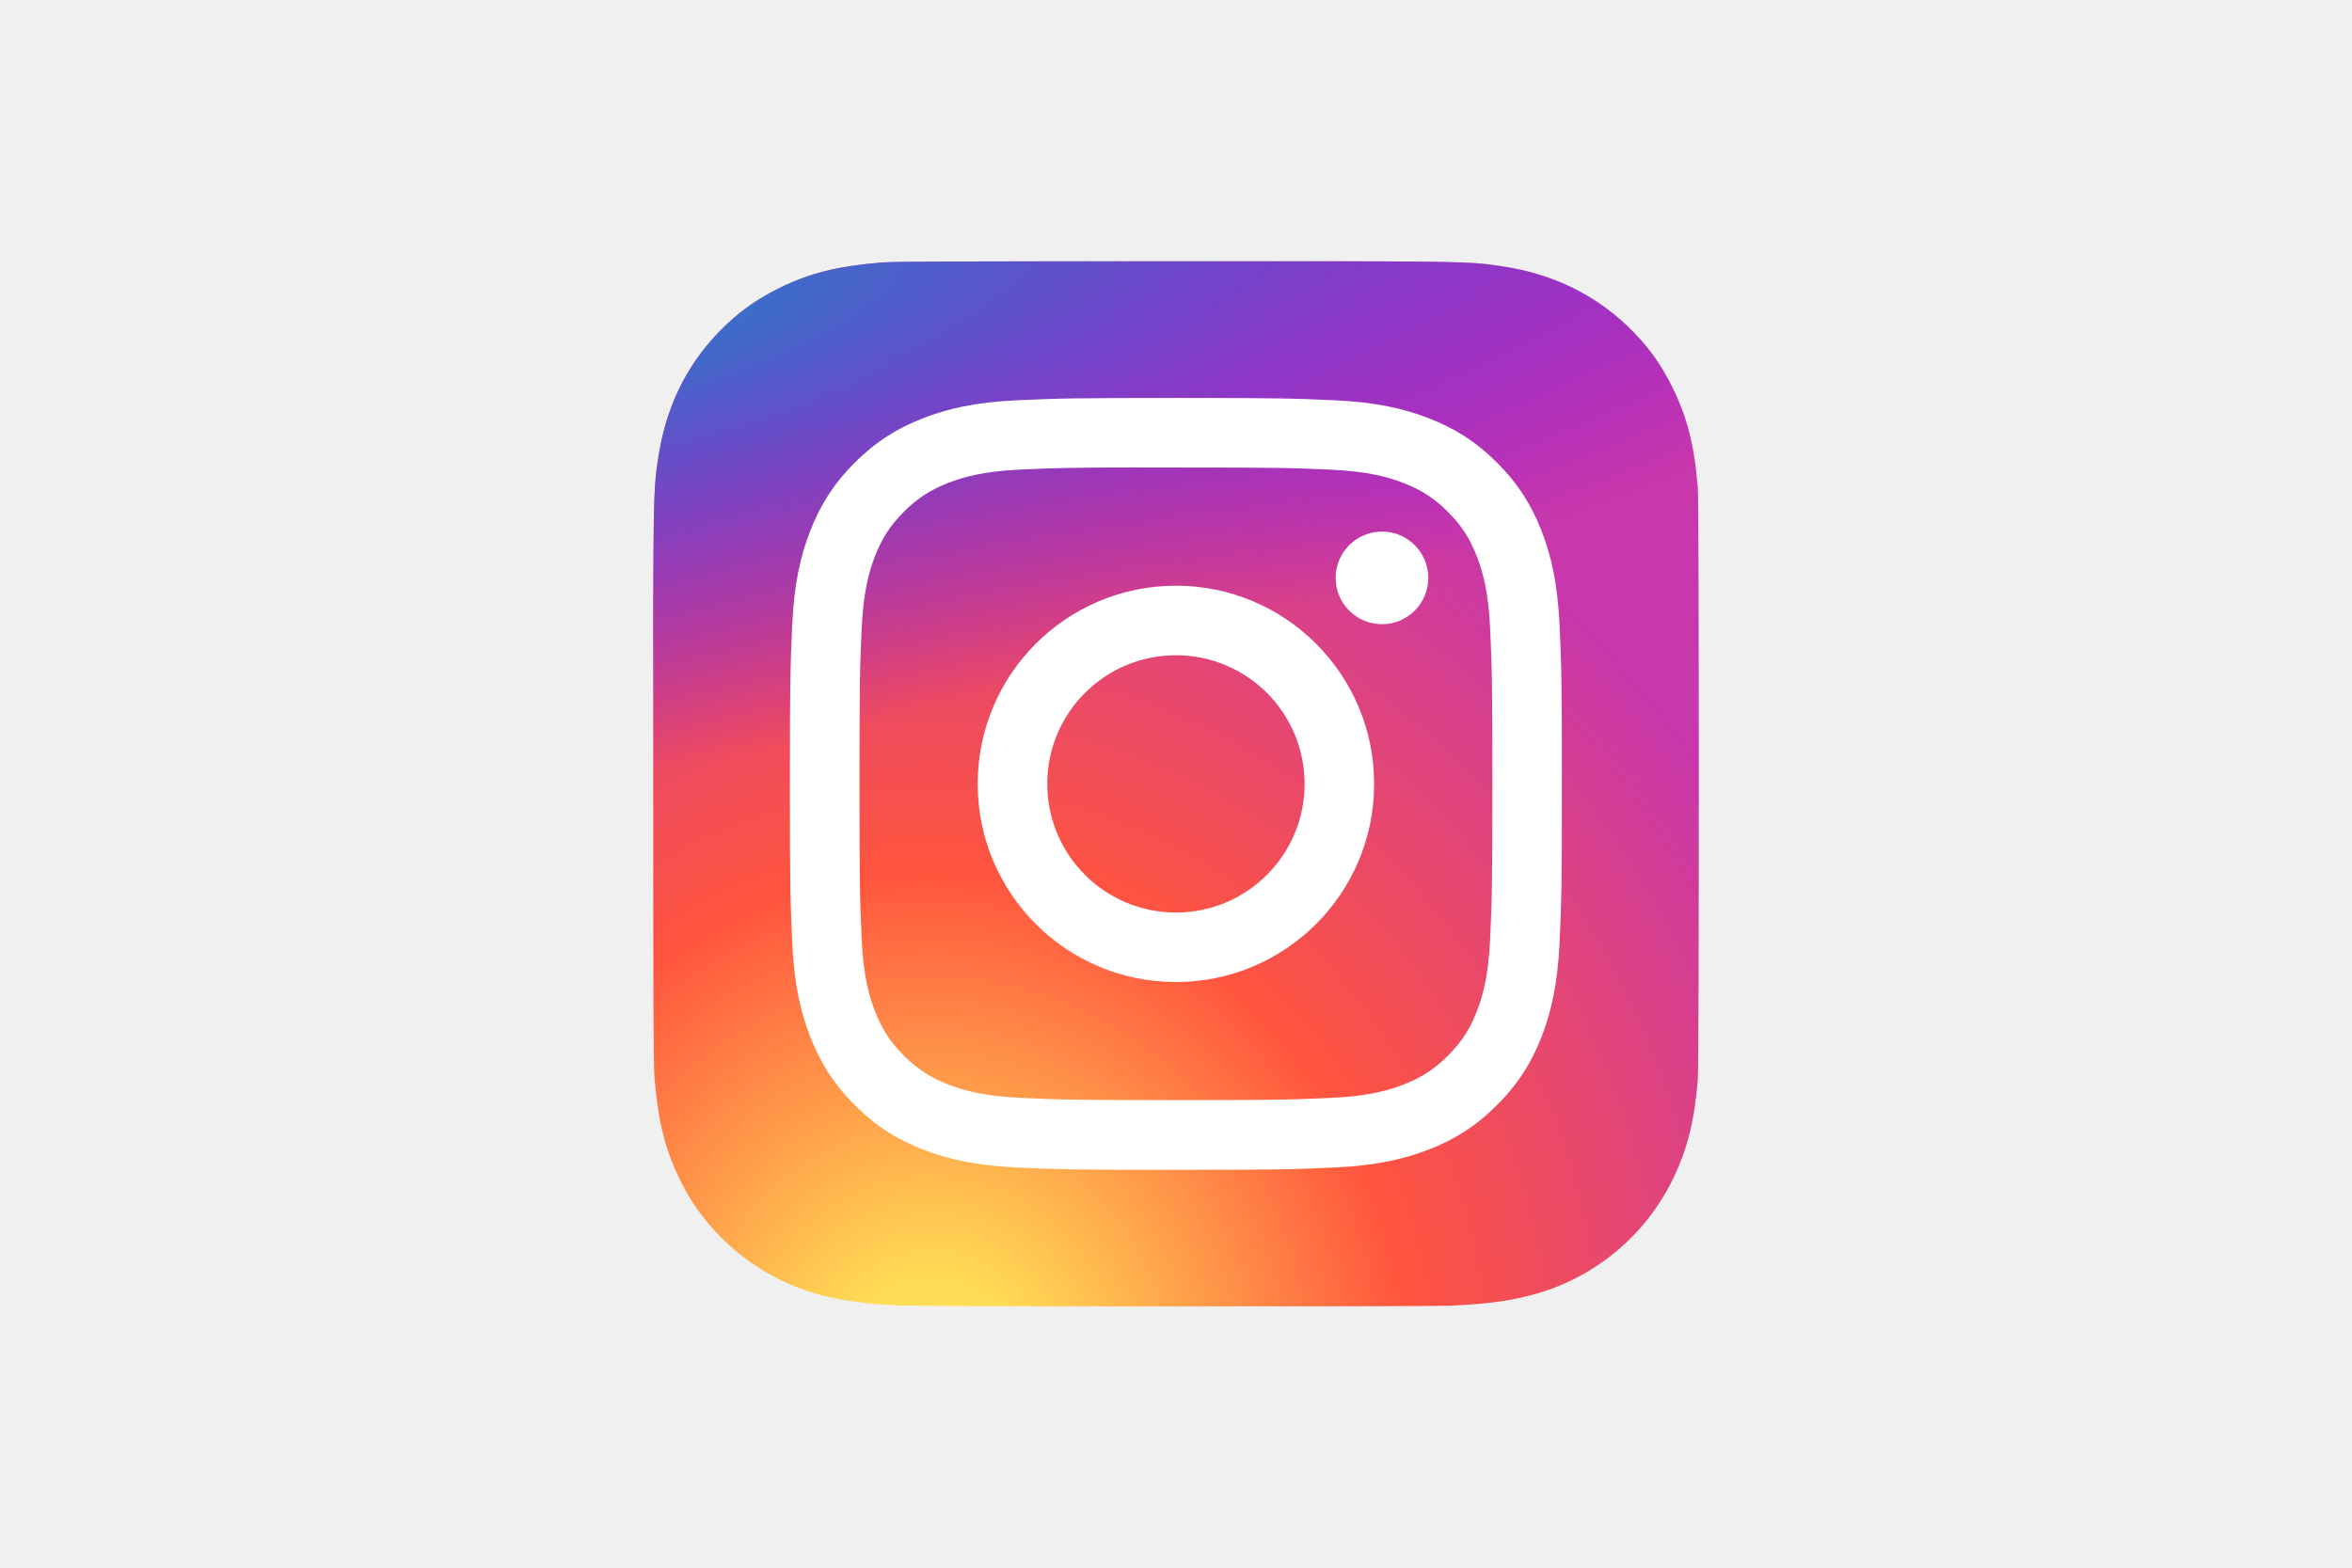
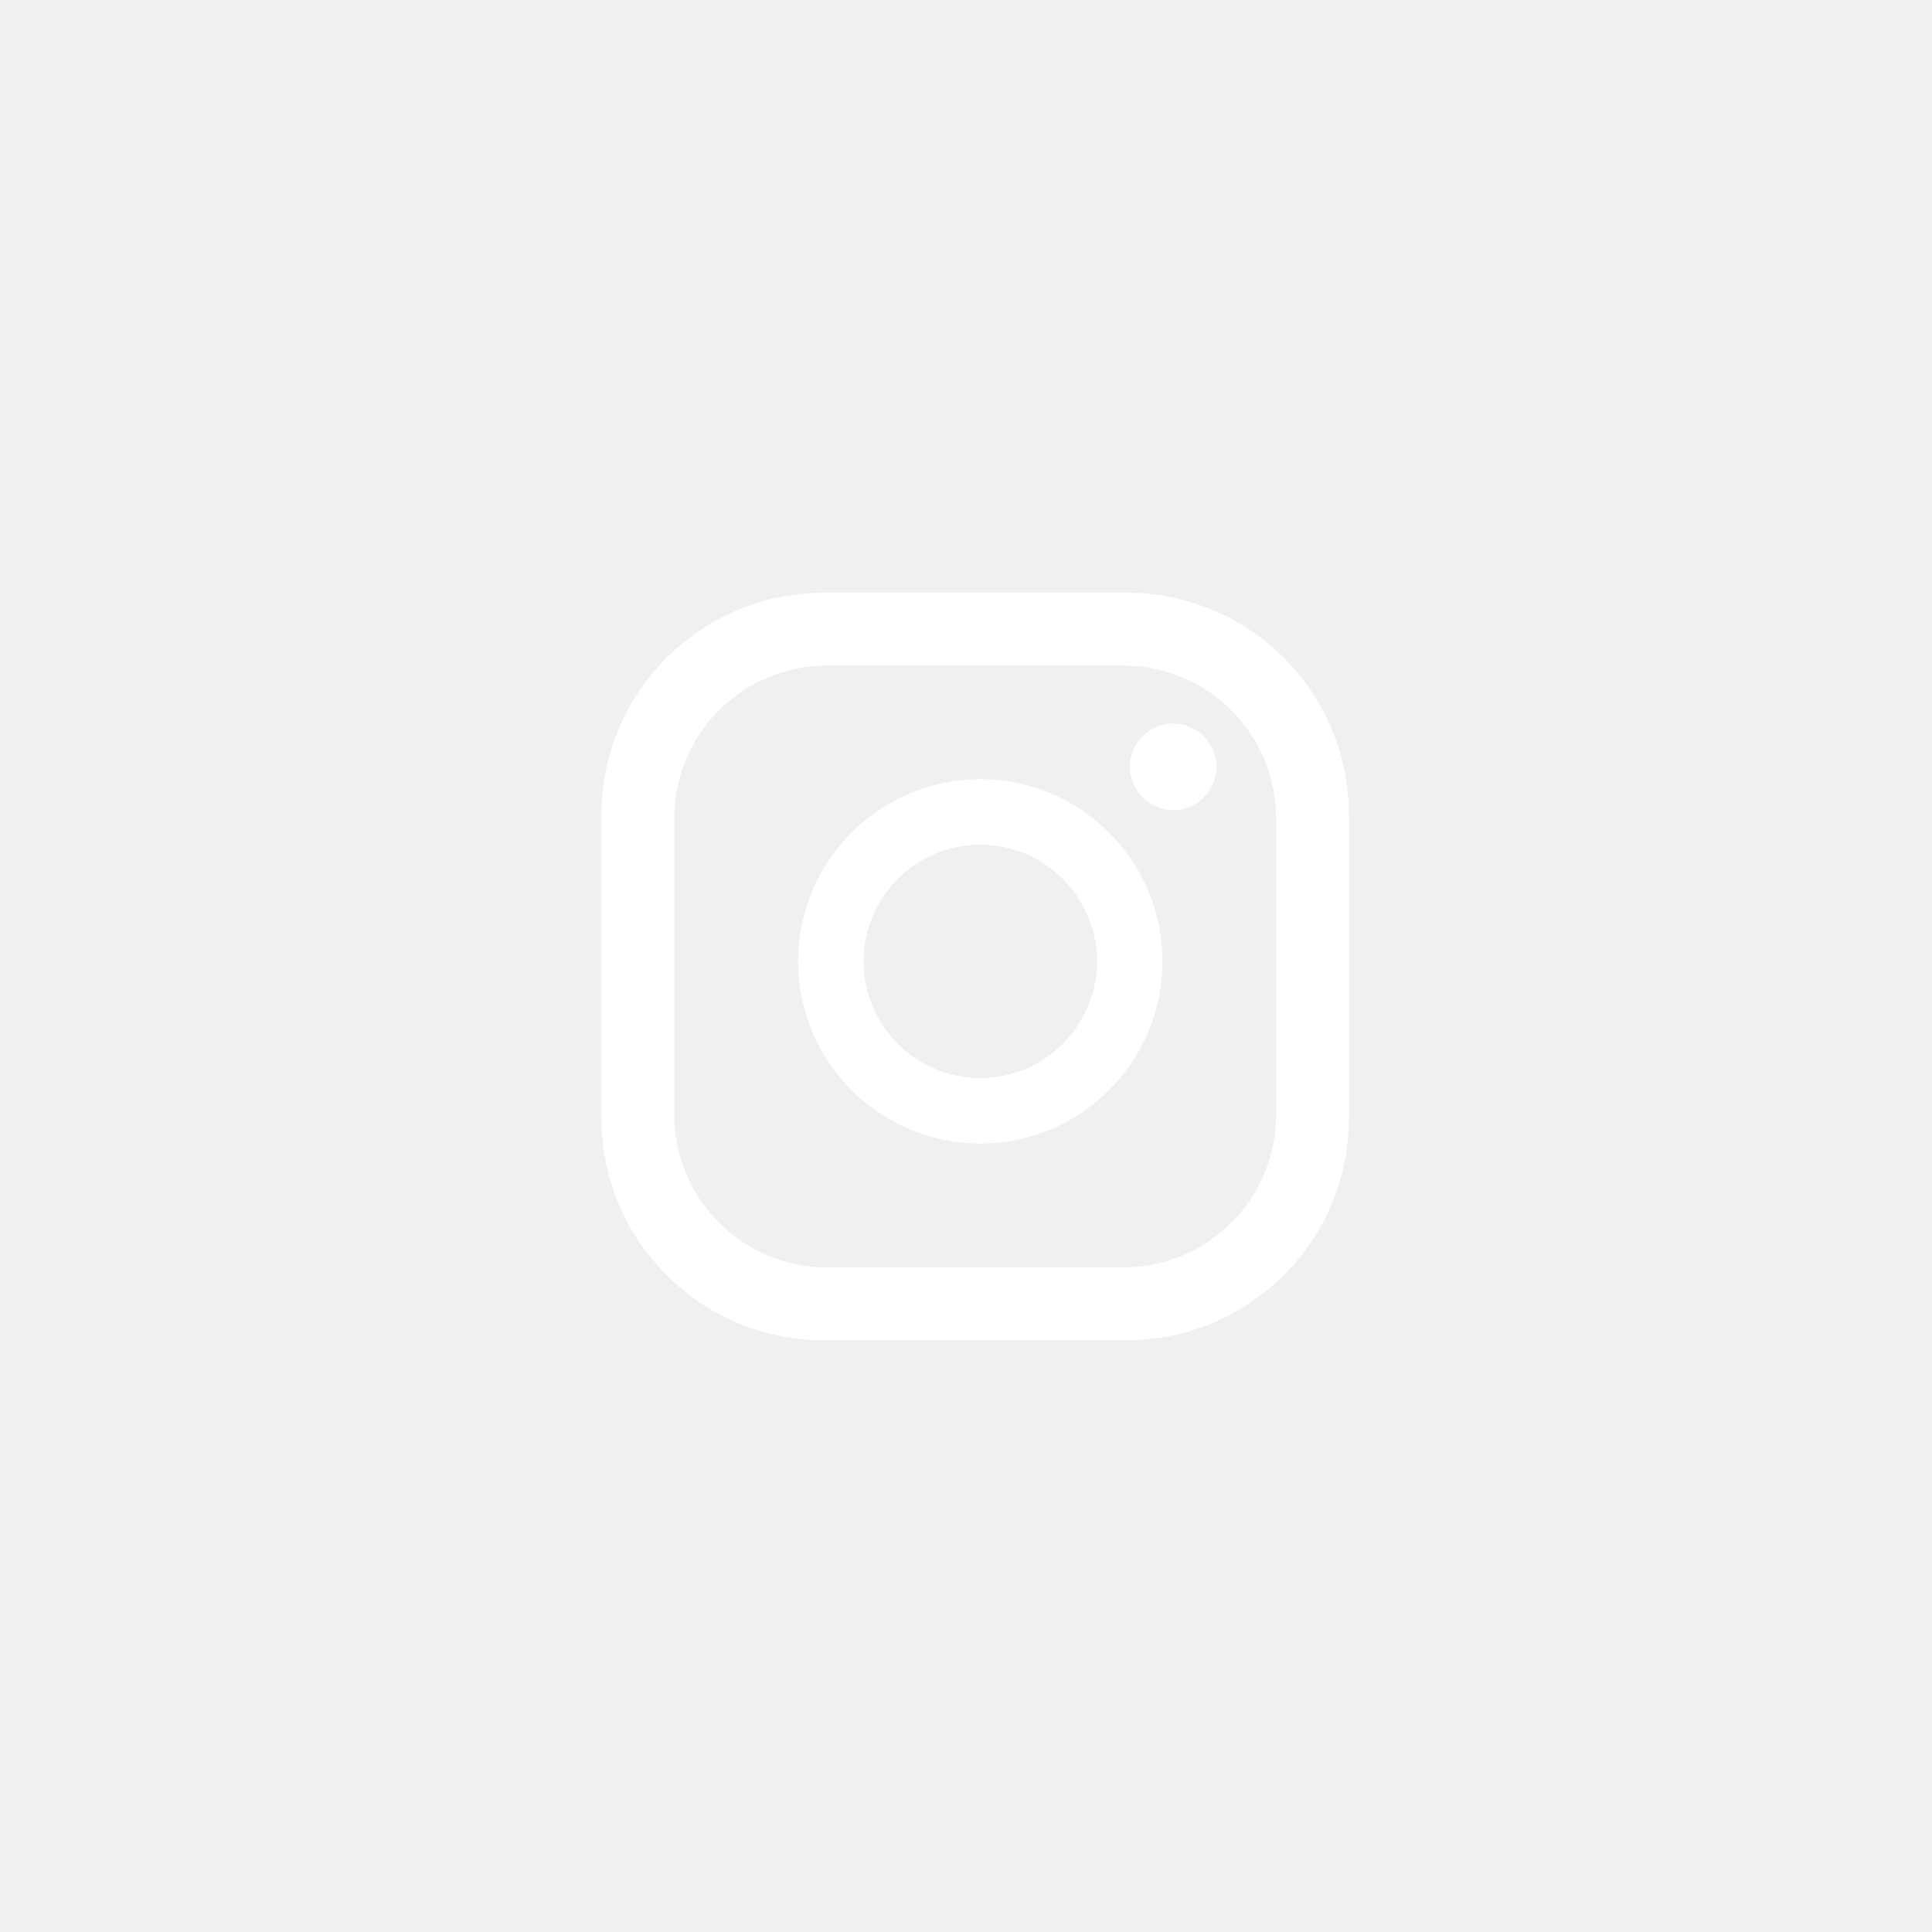
- <svg xmlns="http://www.w3.org/2000/svg" xmlns:xlink="http://www.w3.org/1999/xlink" height="800" width="1200" viewBox="-19.504 -32.497 169.031 194.983">
-   <defs>
-     <radialGradient fy="578.088" fx="158.429" gradientTransform="matrix(0 -1.98198 1.8439 0 -1031.399 454.004)" gradientUnits="userSpaceOnUse" xlink:href="#a" r="65" cy="578.088" cx="158.429" id="c" />
-     <radialGradient fy="473.455" fx="147.694" gradientTransform="matrix(.17394 .86872 -3.5818 .71718 1648.351 -458.493)" gradientUnits="userSpaceOnUse" xlink:href="#b" r="65" cy="473.455" cx="147.694" id="d" />
-     <linearGradient id="b">
-       <stop stop-color="#3771c8" offset="0" />
-       <stop offset=".128" stop-color="#3771c8" />
-       <stop stop-opacity="0" stop-color="#60f" offset="1" />
-     </linearGradient>
-     <linearGradient id="a">
-       <stop stop-color="#fd5" offset="0" />
-       <stop stop-color="#fd5" offset=".1" />
-       <stop stop-color="#ff543e" offset=".5" />
-       <stop stop-color="#c837ab" offset="1" />
-     </linearGradient>
-   </defs>
-   <path d="M65.033 0C37.891 0 29.953.028 28.41.156c-5.57.463-9.036 1.34-12.812 3.22-2.91 1.445-5.205 3.12-7.47 5.468-4.125 4.282-6.625 9.55-7.53 15.812-.44 3.04-.568 3.66-.594 19.188-.01 5.176 0 11.988 0 21.125 0 27.12.03 35.05.16 36.59.45 5.42 1.3 8.83 3.1 12.56 3.44 7.14 10.01 12.5 17.75 14.5 2.68.69 5.64 1.07 9.44 1.25 1.61.07 18.02.12 34.44.12 16.42 0 32.84-.02 34.41-.1 4.4-.207 6.955-.55 9.78-1.28a27.22 27.22 0 0017.75-14.53c1.765-3.64 2.66-7.18 3.065-12.317.088-1.12.125-18.977.125-36.81 0-17.836-.04-35.66-.128-36.78-.41-5.22-1.305-8.73-3.127-12.44-1.495-3.037-3.155-5.305-5.565-7.624-4.3-4.108-9.56-6.608-15.829-7.512C102.338.157 101.733.027 86.193 0z" fill="url(#c)" />
-   <path d="M65.033 0C37.891 0 29.953.028 28.41.156c-5.57.463-9.036 1.34-12.812 3.22-2.91 1.445-5.205 3.12-7.47 5.468-4.125 4.282-6.625 9.55-7.53 15.812-.44 3.04-.568 3.66-.594 19.188-.01 5.176 0 11.988 0 21.125 0 27.12.03 35.05.16 36.59.45 5.42 1.3 8.83 3.1 12.56 3.44 7.14 10.01 12.5 17.75 14.5 2.68.69 5.64 1.07 9.44 1.25 1.61.07 18.02.12 34.44.12 16.42 0 32.84-.02 34.41-.1 4.4-.207 6.955-.55 9.78-1.28a27.22 27.22 0 0017.75-14.53c1.765-3.64 2.66-7.18 3.065-12.317.088-1.12.125-18.977.125-36.81 0-17.836-.04-35.66-.128-36.78-.41-5.22-1.305-8.73-3.127-12.44-1.495-3.037-3.155-5.305-5.565-7.624-4.3-4.108-9.56-6.608-15.829-7.512C102.338.157 101.733.027 86.193 0z" fill="url(#d)" />
-   <path d="M65.003 17c-13.036 0-14.672.057-19.792.29-5.11.234-8.598 1.043-11.65 2.23-3.157 1.226-5.835 2.866-8.503 5.535-2.67 2.668-4.31 5.346-5.54 8.502-1.19 3.053-2 6.542-2.23 11.65C17.06 50.327 17 51.964 17 65s.058 14.667.29 19.787c.235 5.11 1.044 8.598 2.23 11.65 1.227 3.157 2.867 5.835 5.536 8.503 2.667 2.67 5.345 4.314 8.5 5.54 3.054 1.187 6.543 1.996 11.652 2.23 5.12.233 6.755.29 19.79.29 13.037 0 14.668-.057 19.788-.29 5.11-.234 8.602-1.043 11.656-2.23 3.156-1.226 5.83-2.87 8.497-5.54 2.67-2.668 4.31-5.346 5.54-8.502 1.18-3.053 1.99-6.542 2.23-11.65.23-5.12.29-6.752.29-19.788 0-13.036-.06-14.672-.29-19.792-.24-5.11-1.05-8.598-2.23-11.65-1.23-3.157-2.87-5.835-5.54-8.503-2.67-2.67-5.34-4.31-8.5-5.535-3.06-1.187-6.55-1.996-11.66-2.23-5.12-.233-6.75-.29-19.79-.29zm-4.306 8.65c1.278-.002 2.704 0 4.306 0 12.816 0 14.335.046 19.396.276 4.68.214 7.22.996 8.912 1.653 2.24.87 3.837 1.91 5.516 3.59 1.68 1.68 2.72 3.28 3.592 5.52.657 1.69 1.44 4.23 1.653 8.91.23 5.06.28 6.58.28 19.39s-.05 14.33-.28 19.39c-.214 4.68-.996 7.22-1.653 8.91-.87 2.24-1.912 3.835-3.592 5.514-1.68 1.68-3.275 2.72-5.516 3.59-1.69.66-4.232 1.44-8.912 1.654-5.06.23-6.58.28-19.396.28-12.817 0-14.336-.05-19.396-.28-4.68-.216-7.22-.998-8.913-1.655-2.24-.87-3.84-1.91-5.52-3.59-1.68-1.68-2.72-3.276-3.592-5.517-.657-1.69-1.44-4.23-1.653-8.91-.23-5.06-.276-6.58-.276-19.398s.046-14.33.276-19.39c.214-4.68.996-7.22 1.653-8.912.87-2.24 1.912-3.84 3.592-5.52 1.68-1.68 3.28-2.72 5.52-3.592 1.692-.66 4.233-1.44 8.913-1.655 4.428-.2 6.144-.26 15.09-.27zm29.928 7.97a5.76 5.76 0 105.76 5.758c0-3.18-2.58-5.76-5.76-5.76zm-25.622 6.73c-13.613 0-24.65 11.037-24.65 24.65 0 13.613 11.037 24.645 24.65 24.645C78.616 89.645 89.65 78.613 89.65 65S78.615 40.35 65.002 40.35zm0 8.65c8.836 0 16 7.163 16 16 0 8.836-7.164 16-16 16-8.837 0-16-7.164-16-16 0-8.837 7.163-16 16-16z" fill="#fff" />
+ <svg xmlns="http://www.w3.org/2000/svg" version="1.1" id="Слой_1" x="0px" y="0px" viewBox="0 0 100 100" style="enable-background:new 0 0 100 100;" xml:space="preserve">
+   <style type="text/css">
+ 	.st0{fill:#FFFFFF;}
+ </style>
+   <g>
+     <path class="st0" d="M62.96,39.69c0,1.24-1,2.24-2.24,2.24s-2.24-1.01-2.24-2.24c0-1.24,1.01-2.24,2.24-2.24   S62.96,38.45,62.96,39.69z M60.17,49.76c0,5.2-4.23,9.43-9.43,9.43c-5.2,0-9.43-4.23-9.43-9.43c0-5.2,4.23-9.43,9.43-9.43   C55.94,40.33,60.17,44.56,60.17,49.76z M56.78,49.76c0-3.33-2.71-6.04-6.04-6.04c-3.33,0-6.04,2.71-6.04,6.04   c0,3.33,2.71,6.04,6.04,6.04C54.07,55.8,56.78,53.09,56.78,49.76z M69.82,42.18c0-6.35-5.15-11.5-11.5-11.5H42.63   c-6.35,0-11.5,5.15-11.5,11.5v15.69c0,6.35,5.15,11.5,11.5,11.5h15.69c6.35,0,11.5-5.15,11.5-11.5V42.18z M66.05,57.7   c0,4.36-3.54,7.9-7.9,7.9H42.8c-4.36,0-7.9-3.54-7.9-7.9V42.35c0-4.36,3.54-7.9,7.9-7.9h15.35c4.36,0,7.9,3.54,7.9,7.9V57.7z" />
+   </g>
</svg>
